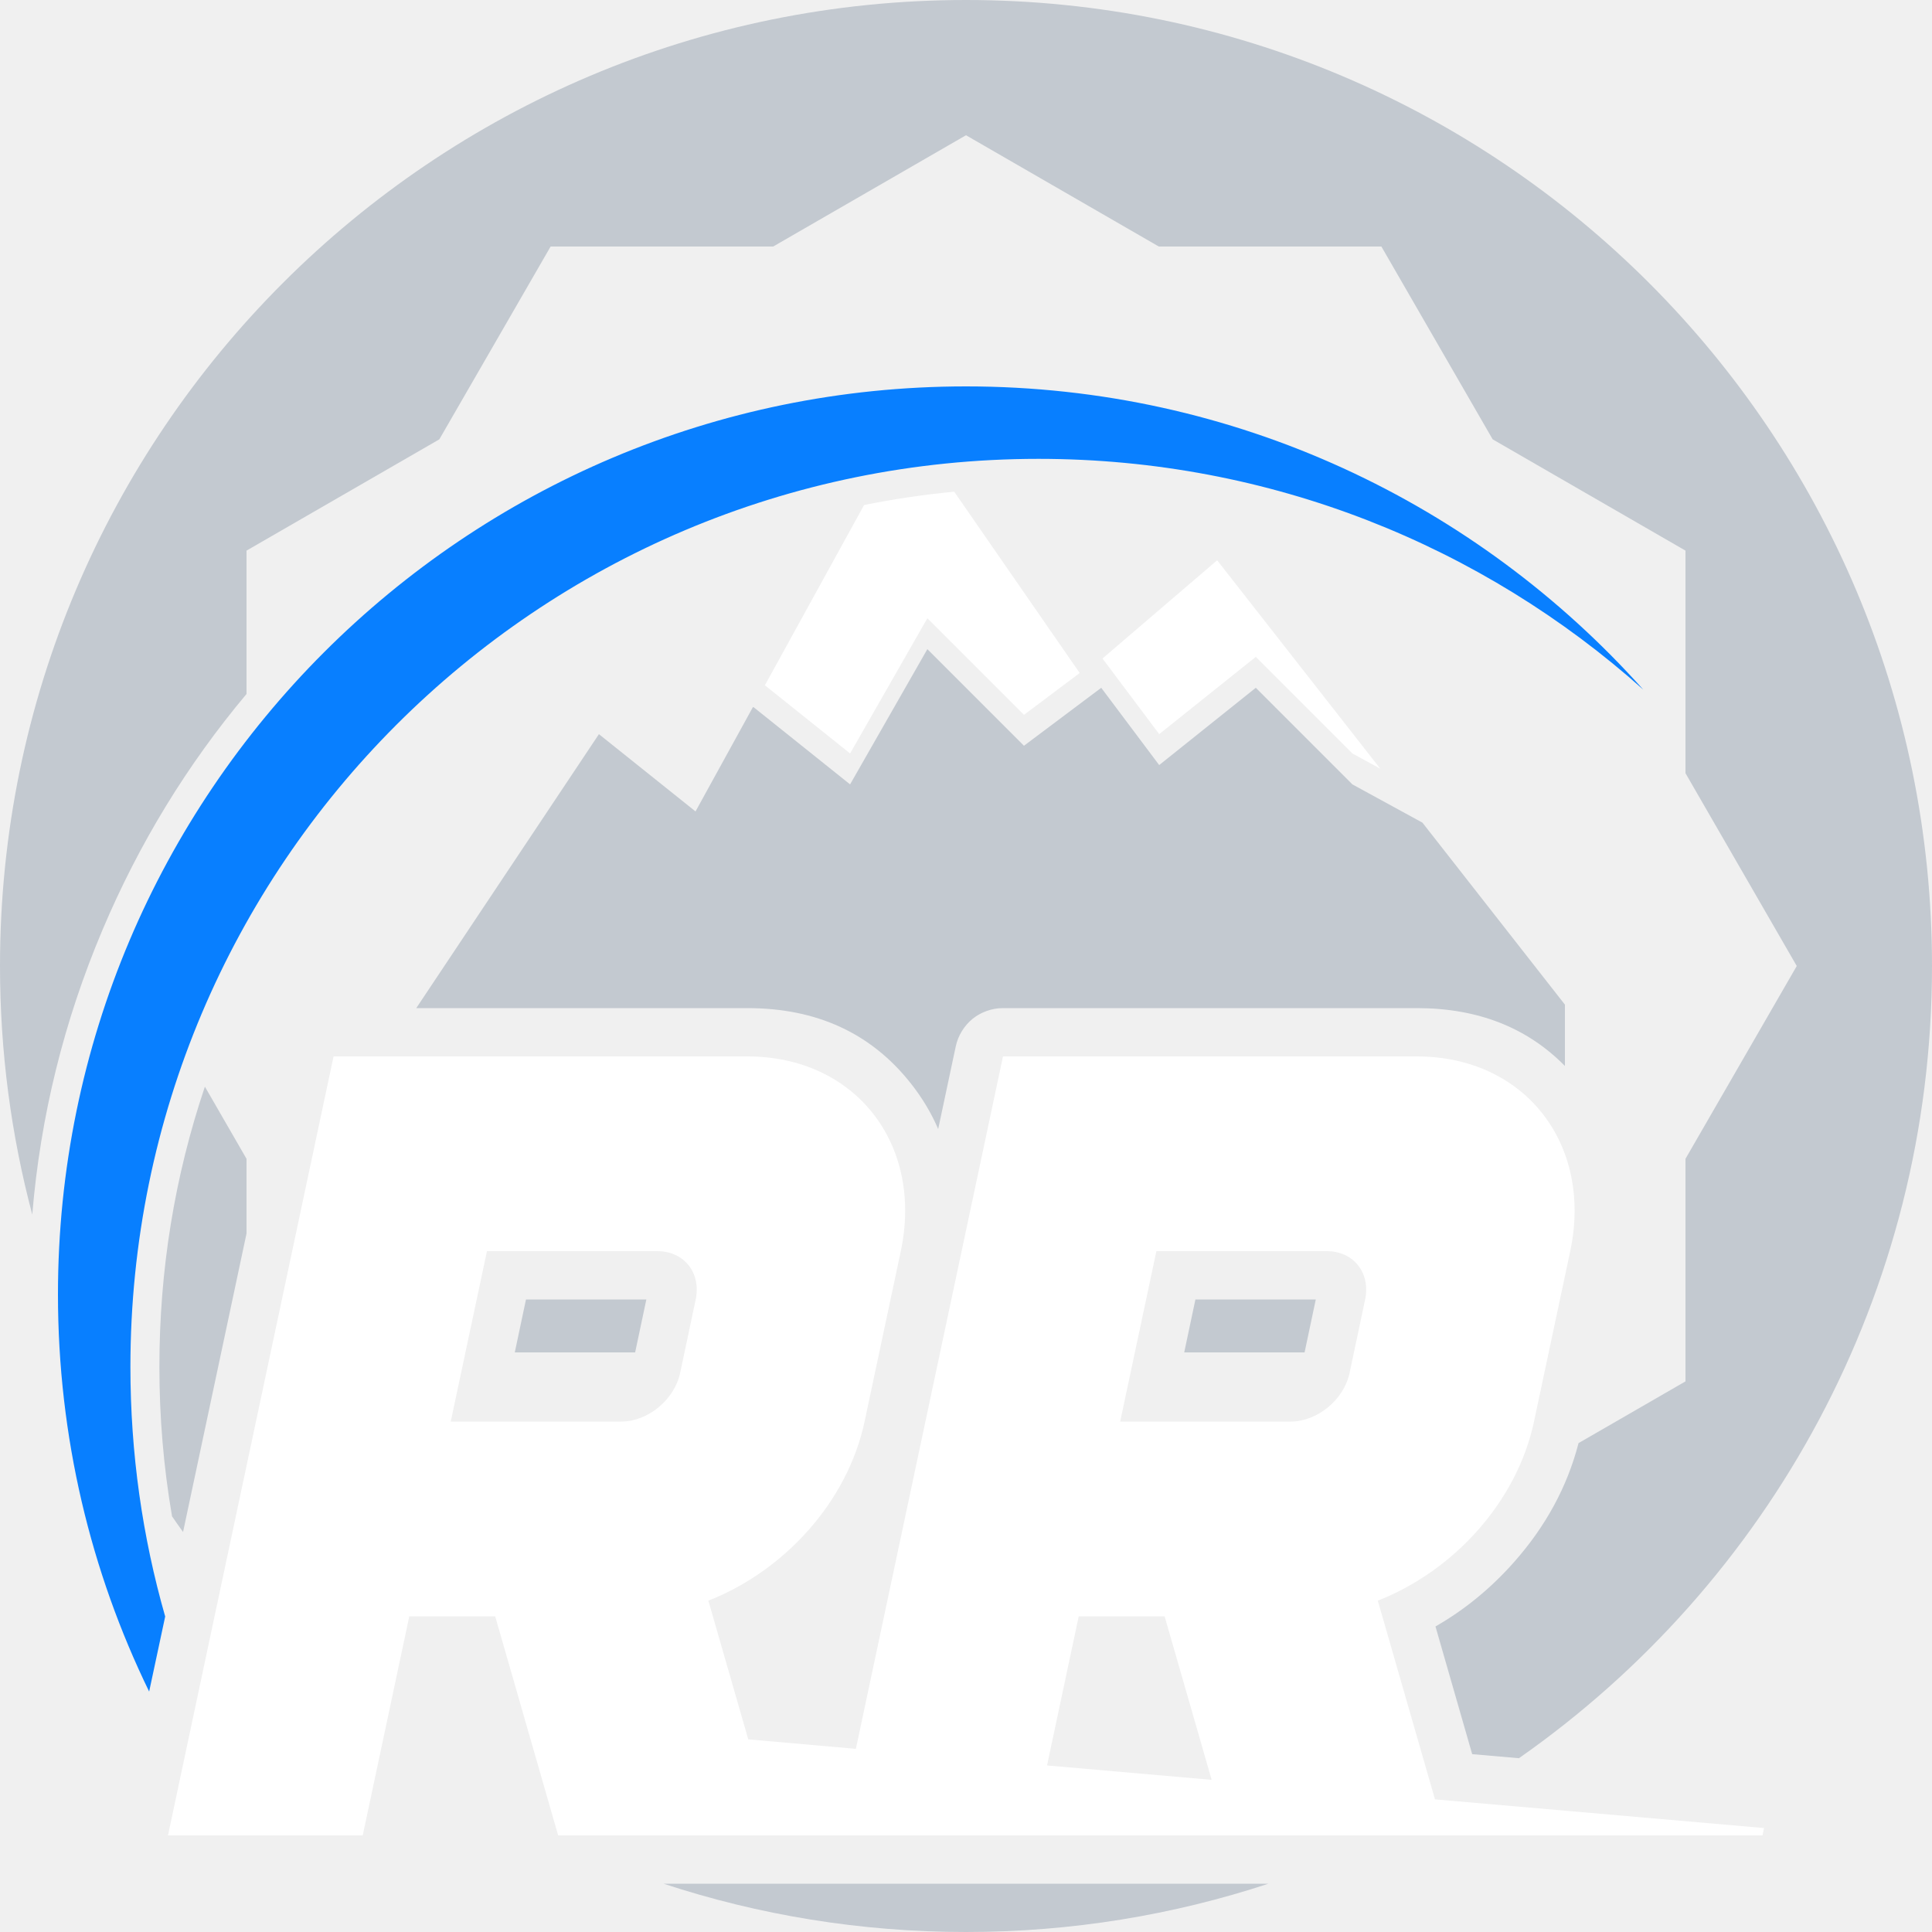
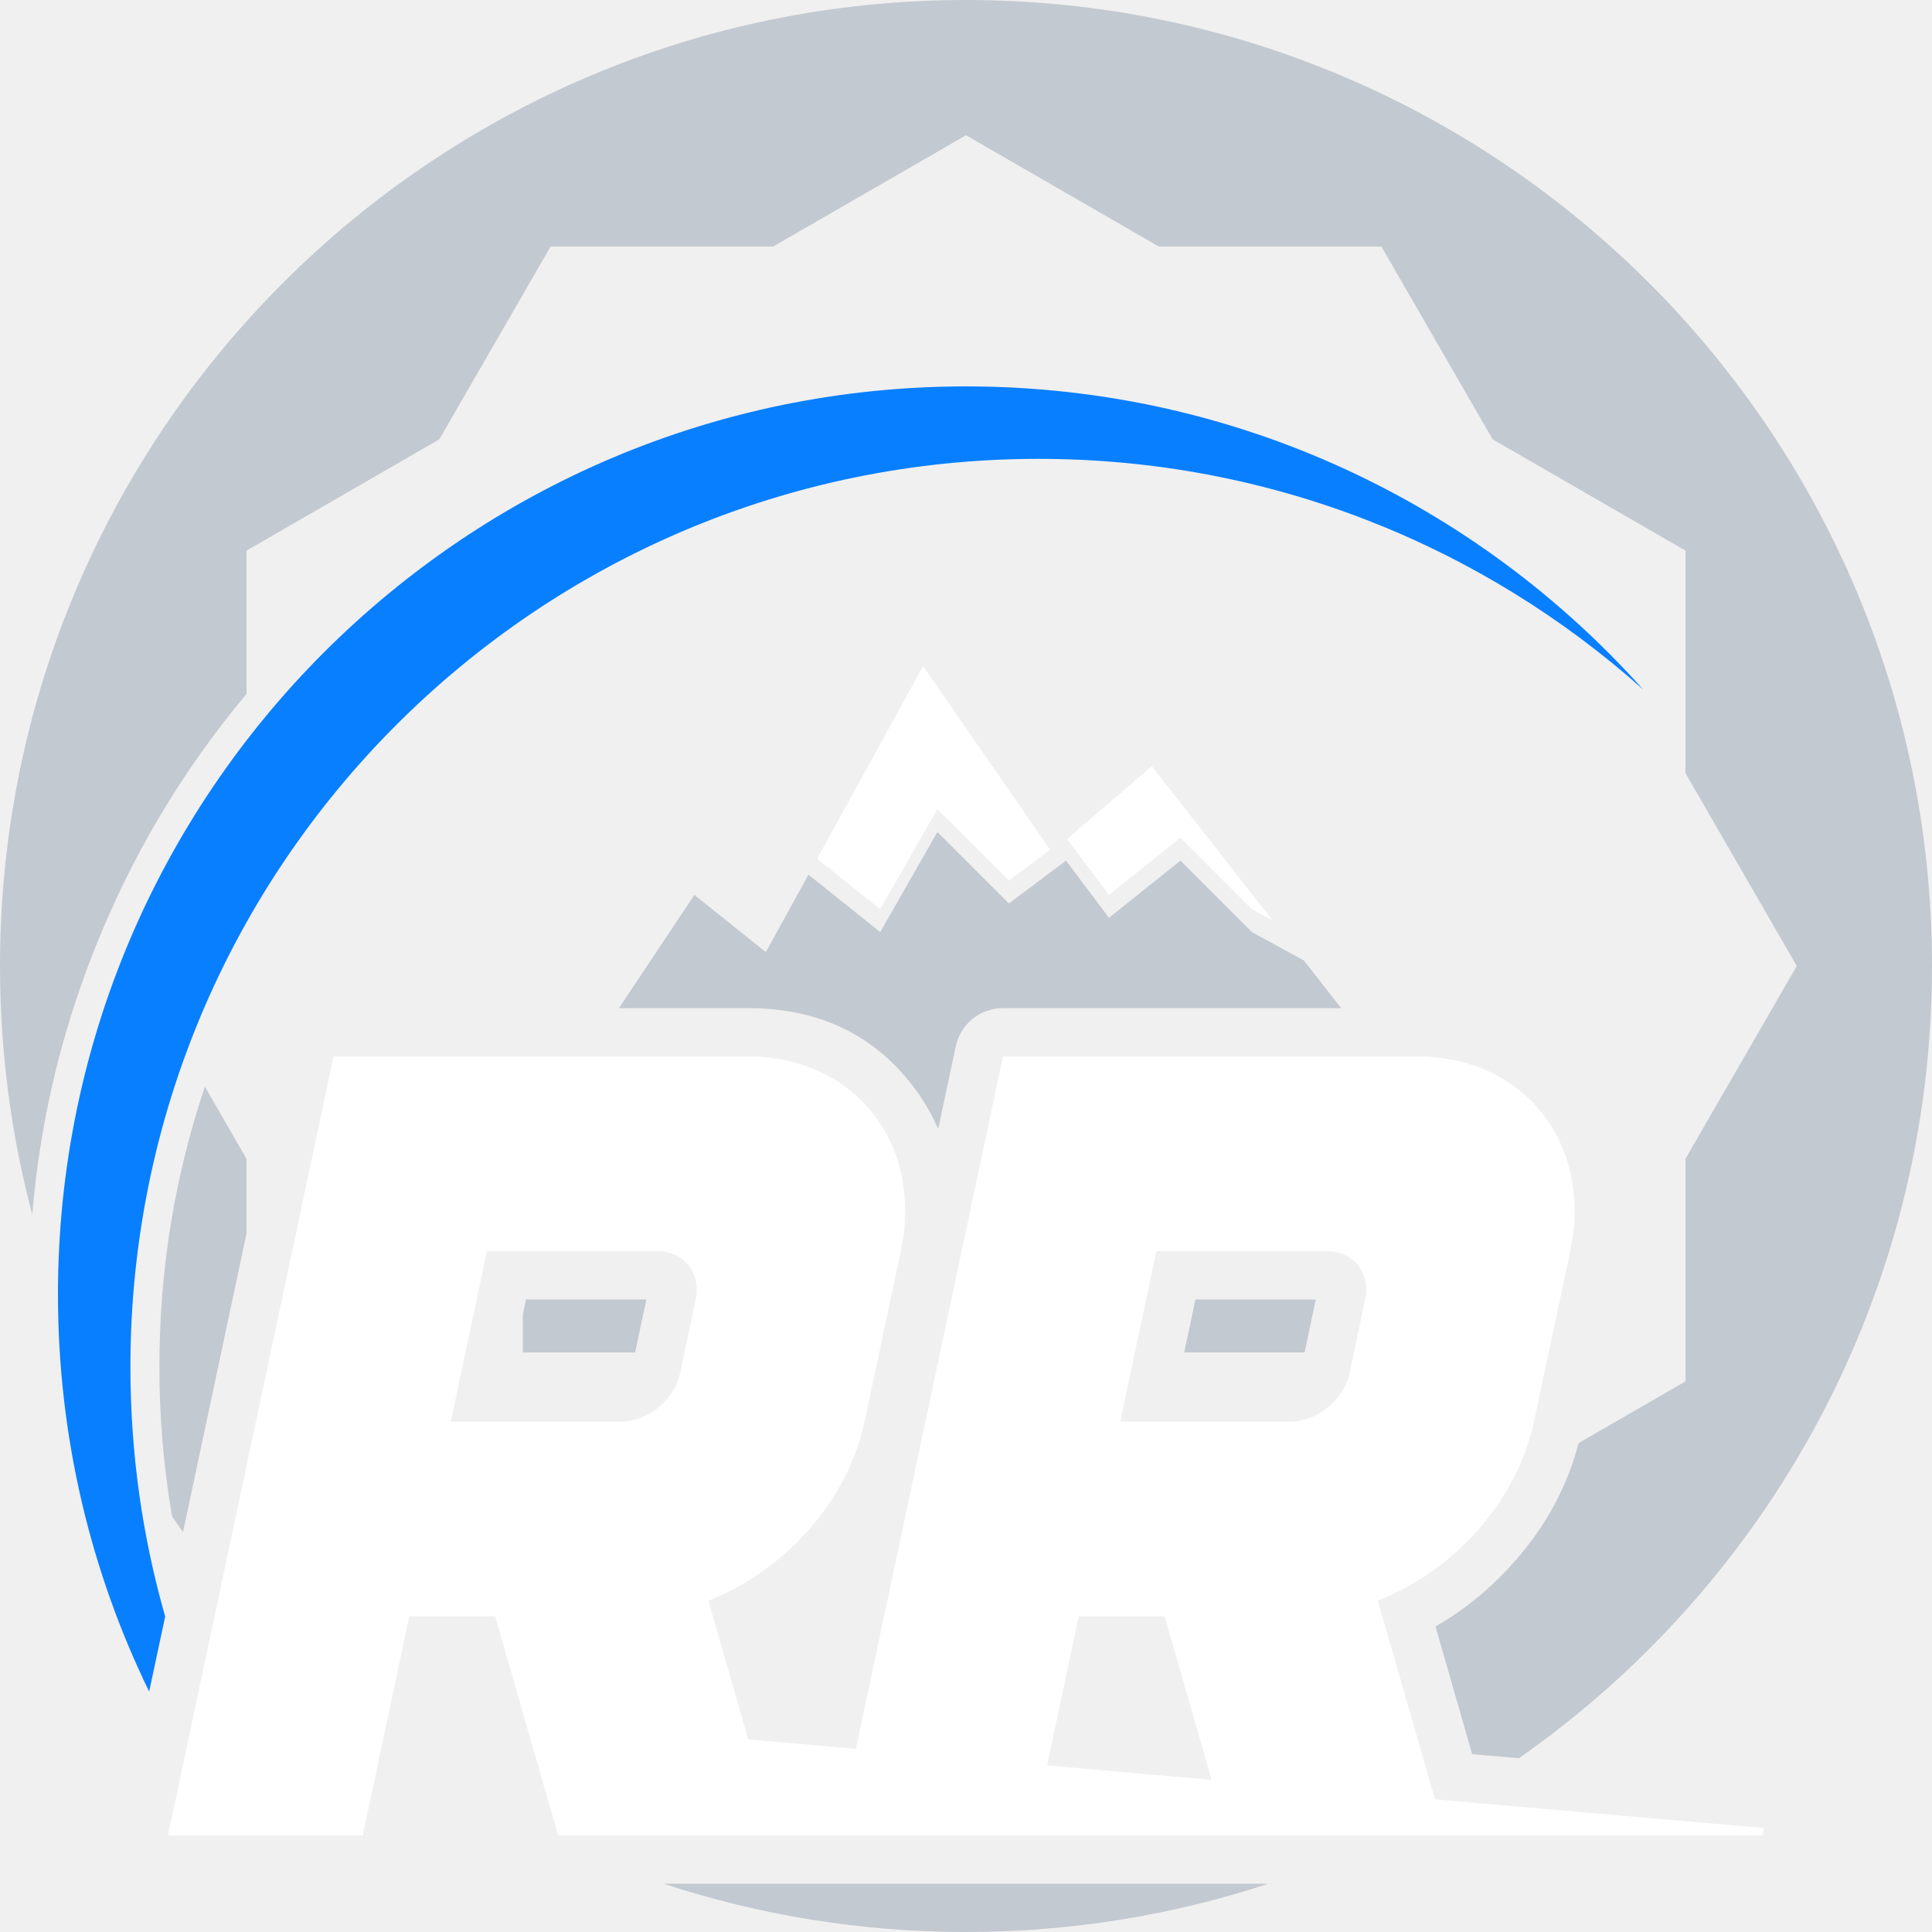
<svg xmlns="http://www.w3.org/2000/svg" viewBox="-100.00 -100.00 200.00 200.00">
  <path fill="#C3C9D0" d="M100 0C100 33.94 83.09 63.93 57.24 82.01L52.4 81.59L48.6 68.37Q53.13 65.78 56.74 61.7Q61.67 56.13 63.41 49.39L74.48 43V19.96L86 0L74.48 -19.96V-43L54.52 -54.52L43 -74.48H19.96L0 -86L-19.96 -74.48H-43L-54.52 -54.52L-74.48 -43V-28.16Q-83.72 -17.14 -89.38 -3.76Q-95.39 10.45 -96.66 25.73C-98.84 17.52 -100 8.9 -100 0C-100 -55.23 -55.23 -100 0 -100C55.23 -100 100 -55.23 100 0ZM-78.79 12.49 -74.48 19.96V27.69L-81.05 58.59C-81.43 58.06 -81.82 57.52 -82.19 56.97Q-83.5 49.35 -83.5 41.5Q-83.5 26.47 -78.79 12.49ZM31.31 95C21.46 98.24 10.94 100 0 100C-10.94 100 -21.46 98.24 -31.31 95Z" />
-   <path fill="#C3C9D0" d="M3.83 4.36Q2.97 4.36 2.16 4.65Q1.35 4.93 0.68 5.47Q0.02 6.01 -0.43 6.75Q-0.88 7.48 -1.06 8.32L-2.88 16.88Q-3.94 14.4 -5.7 12.17Q-11.85 4.36 -22.63 4.36H-56.91L-38 -24L-28 -16L-22.07 -26.78L-22 -26.8L-12 -18.8L-4 -32.8L6 -22.8L14 -28.8L20 -20.8L30 -28.8L40 -18.8L47.25 -14.84L62 4V10.35Q56.11 4.36 46.67 4.36ZM-45.55 34.52H-33.09L-34.25 40H-46.71ZM23.75 34.52H36.21L35.05 40H22.59Z" />
-   <path fill="#FFFFFF" d="M11.77 -30.33 6 -26 -4 -36 -12 -22 -20.82 -29.06 -10.55 -47.72Q-5.94 -48.65 -1.22 -49.1ZM42.88 -20.43 40 -22 30 -32 20 -24 14.13 -31.83 26 -42Z" />
+   <path fill="#C3C9D0" d="M3.83 4.36Q2.97 4.36 2.16 4.65Q1.35 4.93 0.68 5.47Q0.02 6.01 -0.43 6.75Q-0.88 7.48 -1.06 8.32L-2.88 16.88Q-3.94 14.4 -5.7 12.17Q-11.85 4.36 -22.63 4.36H-35.93L-28.12 -7.36L-20.72 -1.44L-16.33 -9.42L-16.28 -9.43L-8.88 -3.51L-2.96 -13.87L4.44 -6.47L10.36 -10.91L14.8 -4.99L22.2 -10.91L29.6 -3.51L34.97 -0.58L38.84 4.36ZM23.75 34.52H36.21L35.05 40H22.59ZM-45.55 34.52H-33.09L-34.25 40H-45.88V36.09Z" />
+   <path fill="#FFFFFF" d="M8.71 -12.04 4.44 -8.84 -2.96 -16.24 -8.88 -5.88 -15.41 -11.1 -4.44 -31.04ZM31.73 -4.72 29.6 -5.88 22.2 -13.28 14.8 -7.36 10.46 -13.15 19.24 -20.68Z" />
  <path fill="#087FFF" d="M70.11 -28.61C53.49 -43.47 31.55 -52.5 7.5 -52.5C-44.41 -52.5 -86.5 -10.41 -86.5 41.5C-86.5 50.46 -85.25 59.13 -82.9 67.34L-84.56 75.11C-90.61 62.69 -94 48.74 -94 34C-94 -17.91 -51.91 -60 0 -60C27.87 -60 52.9 -47.87 70.11 -28.61Z" />
  <path fill="#FFFFFF" d="M3.83 9.36H46.67C57.8 9.36 64.91 18.39 62.55 29.52L58.8 47.16C57.03 55.48 50.48 62.62 42.63 65.7L48.55 86.27L82.61 89.24L82.45 90H-42.22L-48.74 67.32H-57.63L-62.45 90H-82.61L-65.47 9.36H-22.63C-11.5 9.36 -4.39 18.39 -6.75 29.52L-10.5 47.16C-12.27 55.48 -18.82 62.62 -26.67 65.7L-22.54 80.06L-11.4 81.04ZM-49.59 29.52 -53.34 47.16H-35.7C-32.92 47.16 -30.18 44.9 -29.59 42.12L-27.99 34.56C-27.39 31.78 -29.17 29.52 -31.95 29.52ZM19.71 29.52 15.96 47.16H33.6C36.38 47.16 39.12 44.9 39.71 42.12L41.31 34.56C41.91 31.78 40.13 29.52 37.35 29.52ZM8.39 82.76 25.43 84.25 20.56 67.32H11.67L8.39 82.76Z" />
</svg>
